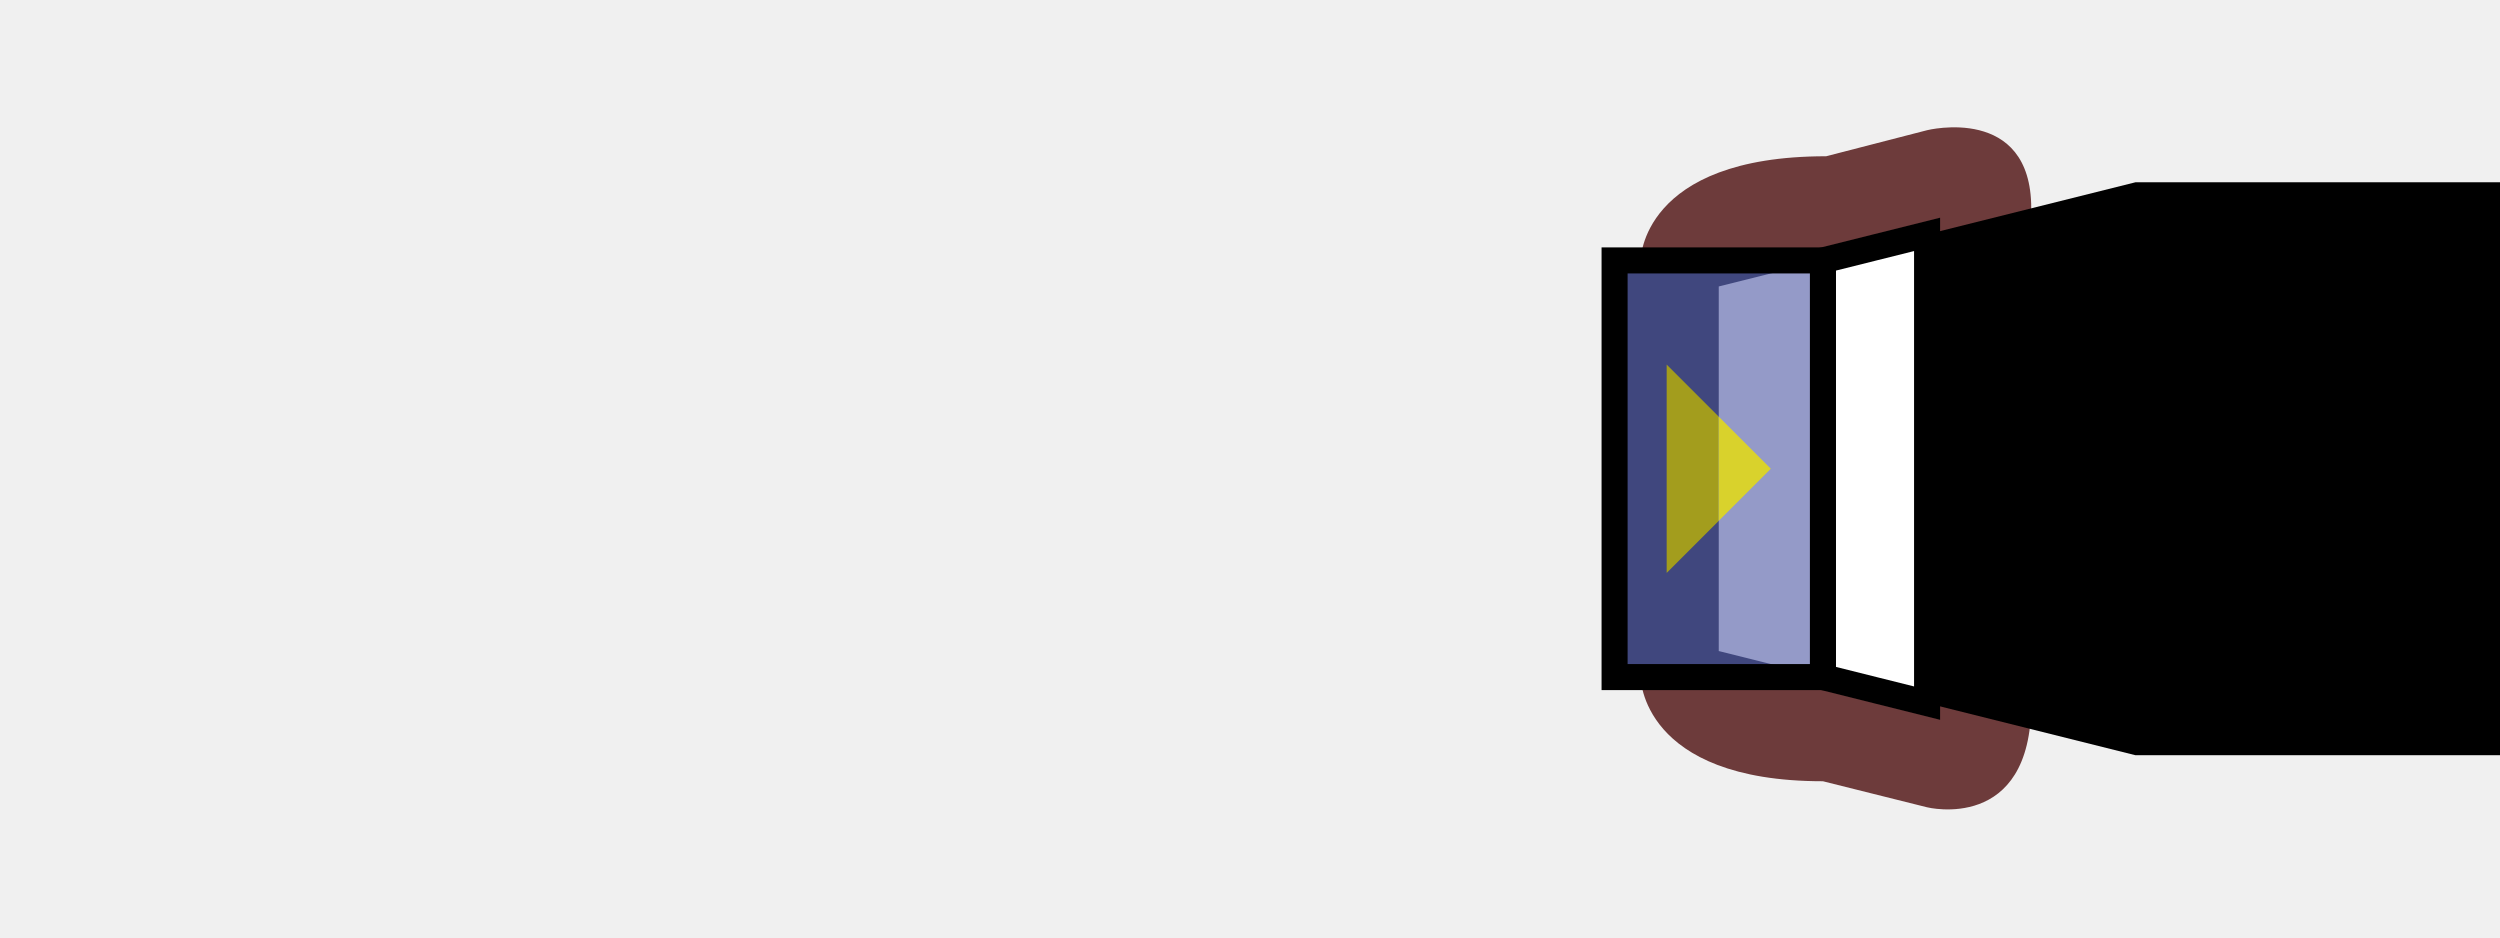
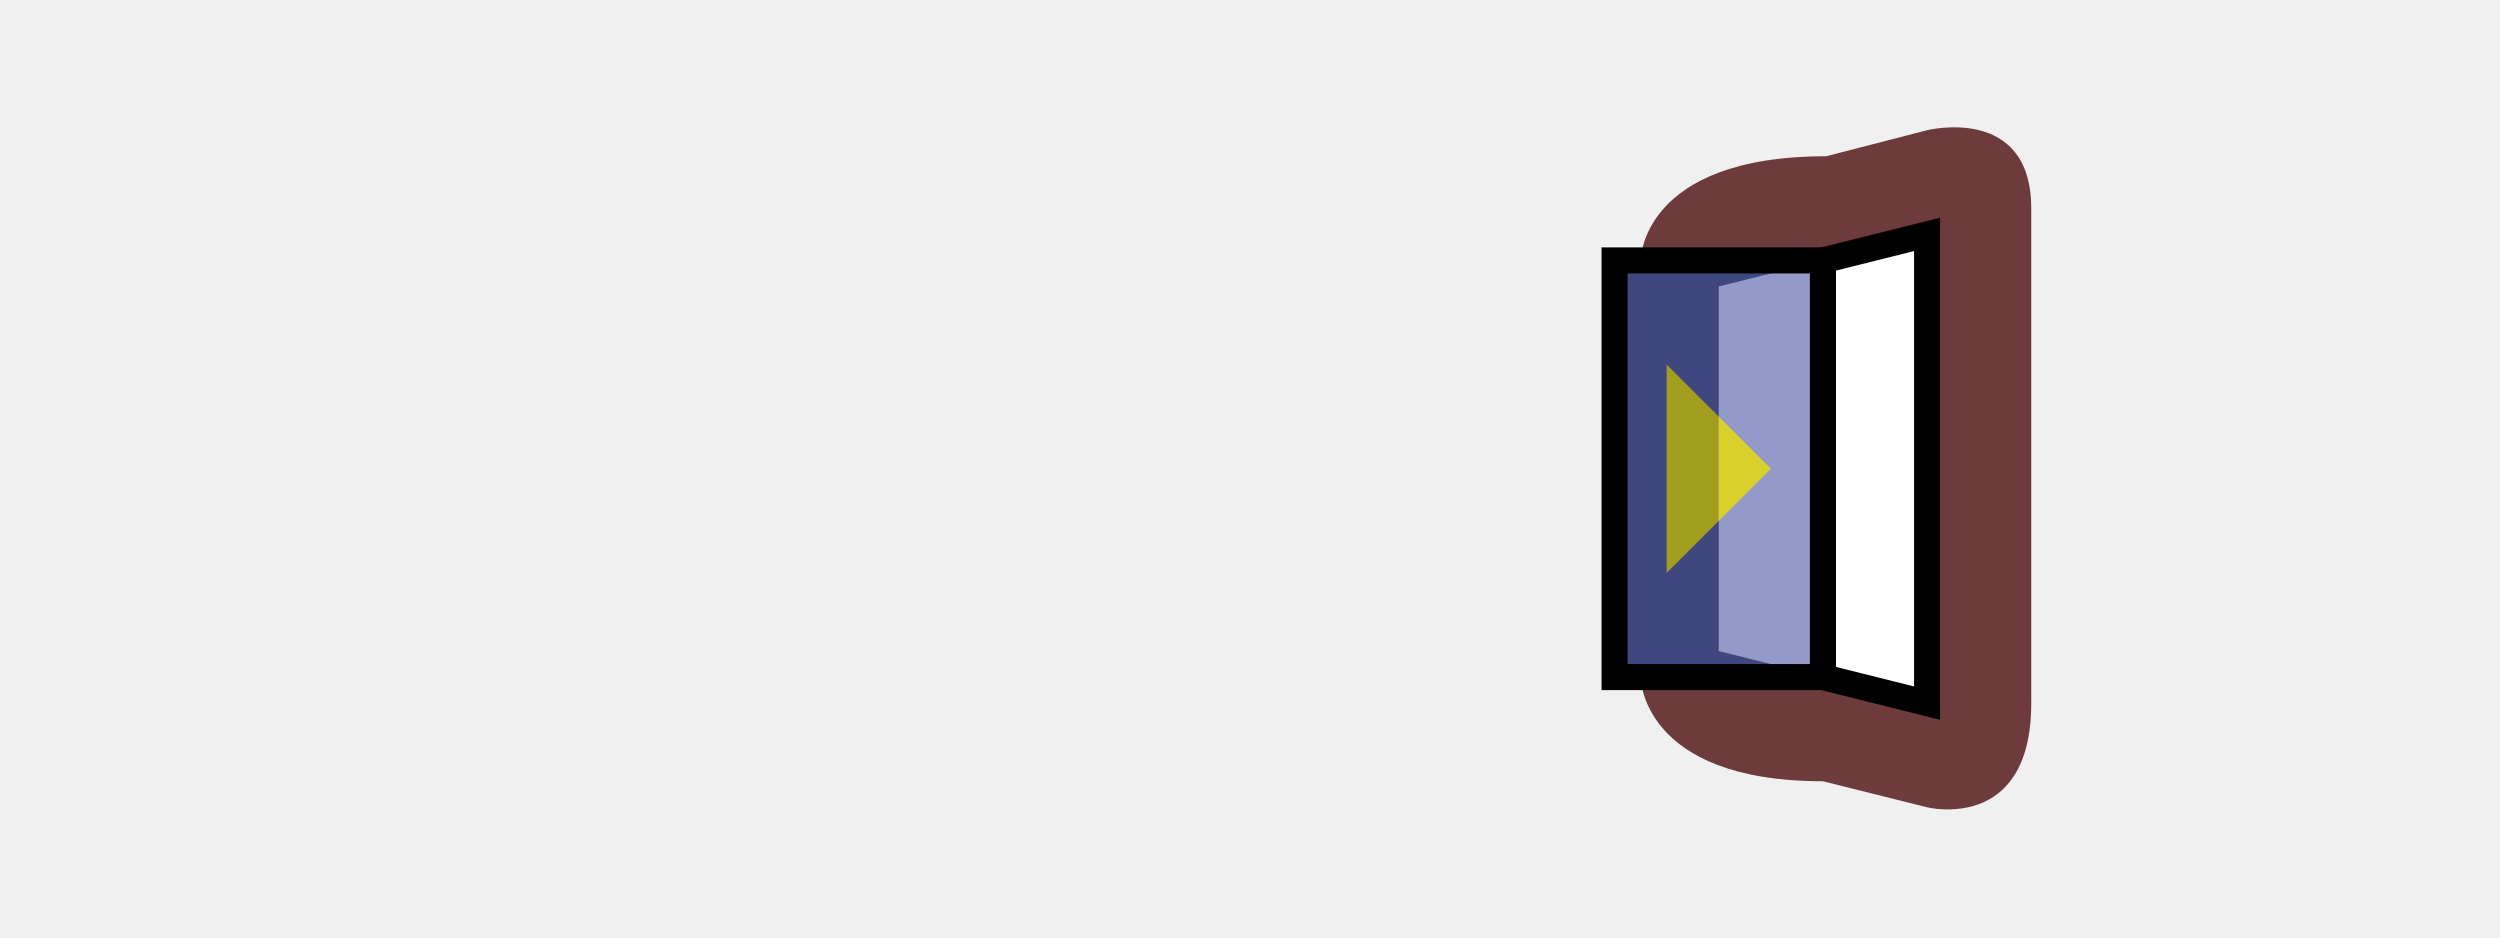
<svg xmlns="http://www.w3.org/2000/svg" width="96" height="36" viewBox="0 0 96 36" version="1.1" id="svg8">
  <defs id="defs2" />
  <g id="layer8" style="display:none">
    <rect ry="8" style="fill:#6d3b3b;fill-opacity:1;stroke:none;stroke-opacity:1" id="rect948-2" width="36" height="36" x="12" y="0" rx="8" />
    <rect style="fill:#40477e;fill-opacity:1;stroke:#000000;stroke-opacity:1" id="rect970-1" width="28" height="28" x="16" y="4" rx="4" ry="4" />
    <path style="fill:#16192f;fill-opacity:1;stroke:none;stroke-opacity:1" d="m 22,9 c 0,0 2,3 8,3 6,0 8,-3 8,-3 0,0 0,5 0,9 0,4 0,9 0,9 0,0 -2,-3 -8,-3 -6,0 -8,3 -8,3 0,0 0,-5 0,-9 0,-4 0,-9 0,-9 z" id="path1503" />
    <rect style="fill:#ffffff;fill-opacity:1;stroke:#000000;stroke-width:1;stroke-opacity:1" id="rect1484" width="6" height="6" x="27" y="15" rx="4.5" ry="4" />
    <path style="fill:#595959;fill-opacity:1;stroke:#000000;stroke-opacity:1" d="m 24,16 h 12 l 4,-4 V 7 h -5 v 2 h 3 v 3 l -2,2 H 24 L 22,12 V 9 h 3 V 7 h -5 v 5 z" id="path1486" />
    <path style="fill:#595959;fill-opacity:1;stroke:#000000;stroke-opacity:1" d="m 24,20 h 12 l 4,4 v 5 h -5 v -2 h 3 V 24 L 36,22 H 24 l -2,2 v 3 h 3 v 2 h -5 v -5 z" id="path1486-5" />
  </g>
  <g id="layer5" style="display:none">
    <rect ry="8" style="fill:#6d3b3b;fill-opacity:1;stroke:none;stroke-opacity:1" id="rect948-5" width="36" height="36" x="12" y="0" rx="8" />
    <rect style="fill:#40477e;fill-opacity:1;stroke:#000000;stroke-opacity:1" id="rect970-9" width="28" height="28" x="16" y="4" rx="4" ry="4" />
    <rect style="fill:#857d6c;fill-opacity:1;stroke:#000000;stroke-opacity:1" id="rect1460" width="20" height="20" x="20" y="8" rx="2" ry="2" />
    <circle style="fill:#fffc18;fill-opacity:1;stroke:#000000;stroke-opacity:1" id="path1462" cx="30" cy="18" r="8" />
  </g>
  <g id="layer7" style="display:none">
    <rect style="fill:#6d3b3b;fill-opacity:1;stroke:none;stroke-opacity:1" id="rect948" width="36" height="36" x="12" y="0" rx="8" ry="8" />
    <rect style="fill:#40477e;fill-opacity:1;stroke:#000000;stroke-opacity:1" id="rect970" width="28" height="28" x="16" y="4" rx="4" ry="4" />
    <rect style="fill:#857d6c;fill-opacity:1;stroke:#000000;stroke-opacity:1" id="rect1460-7" width="20" height="20" x="20" y="8" rx="2" ry="2" />
    <circle style="fill:#185dff;fill-opacity:1;stroke:#000000;stroke-opacity:1" id="path1462-4" cx="30" cy="18" r="8" />
  </g>
  <g id="layer6" style="display:none">
    <rect style="fill:#6d3b3b;fill-opacity:1;stroke:none;stroke-width:1;stroke-opacity:1" id="rect1169" width="12" height="24" x="45" y="6" />
    <path style="fill:#40477e;fill-opacity:1;stroke:#000000;stroke-width:1;stroke-opacity:1" d="M 44,26 H 58 V 10 H 44 Z" id="path823-2" />
    <path style="fill:#a39d1d;fill-opacity:1;stroke:none;stroke-opacity:1" d="m 52,18 4,4 v -8 z" id="path870-5-7" />
    <path style="fill:#a39d1d;fill-opacity:1;stroke:none;stroke-opacity:1" d="m 50,18 -4,-4 v 8 z" id="path870-5-3-0" />
  </g>
  <g id="layer4" style="display:none">
    <rect style="fill:#6d3b3b;fill-opacity:1;stroke:none;stroke-width:1;stroke-opacity:1" id="rect1169-2" width="12" height="24" x="45" y="6" />
    <path style="fill:#40477e;fill-opacity:1;stroke:#000000;stroke-width:1;stroke-opacity:1" d="M 44,26 H 58 V 10 H 44 Z" id="path823-2-2" />
    <path style="display:inline;fill:#a31d1d;fill-opacity:1;stroke:none;stroke-opacity:1" d="m 52,18 4,4 v -8 z" id="path870-5-7-7-6" />
    <path style="display:inline;fill:#a31d1d;fill-opacity:1;stroke:none;stroke-opacity:1" d="m 50,18 -4,-4 v 8 z" id="path870-5-3-0-8-7" />
    <rect style="fill:#857d6c;fill-opacity:1;stroke:#000000;stroke-width:1;stroke-opacity:1" id="rect1235" width="4" height="8" x="49" y="10" />
    <rect style="fill:#857d6c;fill-opacity:1;stroke:#000000;stroke-width:1;stroke-opacity:1" id="rect1235-1" width="4" height="8" x="49" y="18" />
  </g>
  <g id="layer3" style="display:none">
    <rect style="fill:#6d3b3b;fill-opacity:1;stroke:none;stroke-width:1;stroke-opacity:1" id="rect1169-6" width="12" height="24" x="45" y="6" />
    <path style="fill:#40477e;fill-opacity:1;stroke:#000000;stroke-width:1;stroke-opacity:1" d="M 44,26 H 58 V 10 H 44 Z" id="path823-2-1" />
    <rect style="fill:#857d6c;fill-opacity:1;stroke:#000000;stroke-width:1;stroke-opacity:1" id="rect1235-9" width="4" height="2" x="49" y="10" />
    <rect style="fill:#857d6c;fill-opacity:1;stroke:#000000;stroke-width:1;stroke-opacity:1" id="rect1235-9-4" width="4" height="2" x="49" y="24" />
    <path style="fill:#a39d1d;fill-opacity:1;stroke:none;stroke-opacity:1" d="m 52,18 4,4 v -8 z" id="path870-5-7-7" />
    <path style="fill:#a39d1d;fill-opacity:1;stroke:none;stroke-opacity:1" d="m 50,18 -4,-4 v 8 z" id="path870-5-3-0-8" />
  </g>
  <g id="layer2" style="display:none">
    <rect ry="8" style="fill:#6d3b3b;fill-opacity:1;stroke:none;stroke-opacity:1" id="rect948-7" width="36" height="36" x="12" y="0" rx="8" />
    <rect style="fill:#40477e;fill-opacity:1;stroke:#000000;stroke-opacity:1" id="rect970-3" width="28" height="28" x="16" y="4" rx="4" ry="4" />
  </g>
  <g id="layer9" style="display:none">
    <path style="fill:#6d3b3b;fill-opacity:1;stroke:none;stroke-width:1;stroke-opacity:1" d="M 57,6 H 53 V 4 h -8 v 28 h 8 v -2 h 4 z" id="rect1169-7" />
    <path style="fill:#40477e;fill-opacity:1;stroke:none;stroke-width:1;stroke-opacity:1" d="m 58,26 h -6 v 2 H 44 V 8 h 8 l -0.002,2 H 58 Z" id="path823-2-6" />
    <path style="fill:#a39d1d;fill-opacity:1;stroke:none;stroke-opacity:1" d="m 50,18 -4,4 v -8 z" id="path870-5-7-0" />
    <path style="fill:#16192f;fill-opacity:1;stroke:none;stroke-opacity:1" d="M 58,26 H 52 V 10 h 6 c 0,0 -5,0 -5,8 0,8 5,8 5,8 z" id="path1059" />
    <path style="fill:none;fill-opacity:1;stroke:#000000;stroke-width:1;stroke-opacity:1" d="m 58,26 h -6 v 2 H 44 V 8 h 8 l -0.002,2 H 58 Z" id="path823-2-6-2" />
  </g>
  <g id="layer10" style="display:none">
    <path style="fill:#6d3b3b;fill-opacity:1;stroke:none;stroke-opacity:1" d="m 52,4 h 5 V 32 H 52 V 31 H 48 V 30 H 45 V 6 h 3 V 5 h 4 z" id="path1187" />
    <path style="fill:#40477e;fill-opacity:1;stroke:none;stroke-opacity:1" d="m 44,26 h 5 v 1 h 4 v 1 h 5 V 8 h -5 v 1 h -4 v 1 h -5 z" id="path1104" />
    <path style="fill:#16192f;fill-opacity:1;stroke:none;stroke-opacity:1" d="m 49,10 v 16 h -4 c 0,0 3,0 3,-8 0,-8 -3,-8 -3,-8 z" id="path1106" />
    <path style="fill:#16192f;fill-opacity:1;stroke:none;stroke-opacity:1" d="m 49,9 h 4 v 18 h -4 c 0,0 3,0 3,-9 0,-9 -3,-9 -3,-9 z" id="path1108" />
    <path style="fill:none;fill-opacity:1;stroke:#000000;stroke-opacity:1" d="m 44,26 h 5 v 1 h 4 v 1 h 5 V 8 h -5 v 1 h -4 v 1 h -5 z" id="path1104-8" />
    <path style="fill:#a39d1d;fill-opacity:1;stroke:none;stroke-opacity:1" d="m 54,18 3,3 v -6 z" id="path870-5-7-0-7" />
    <path style="fill:#a39d1d;fill-opacity:1;stroke:none;stroke-opacity:1" d="m 47,18 -2,-2 v 4 z" id="path1140" />
  </g>
  <g id="layer11" style="display:inline">
    <path style="fill:#6d3b3b;fill-opacity:1;stroke:none;stroke-width:1;stroke-opacity:1" d="m 63,10 c 0,0 0,-4 7.125,-4 L 74,5 c 0,0 4,-1 4,3 v 19 c 0,5 -4,4 -4,4 l -4,-1 c -7,0 -7,-4 -7,-4 z" id="rect1169-0" />
    <path style="fill:#40477e;fill-opacity:1;stroke:none;stroke-width:1;stroke-opacity:1" d="m 62,26 h 8 V 10 h -8 z" id="path823-2-3" />
    <path style="fill:#a39d1d;fill-opacity:1;stroke:none;stroke-opacity:1" d="m 68,18 -4,-4 v 8 z" id="path870-5-3-0-6" />
    <path style="fill:#ffffff;fill-opacity:1;stroke:#000000;stroke-opacity:1" d="M 70,10 74,9 V 27 L 70,26 Z" id="path1363" />
    <path style="fill:#949ac8;fill-opacity:1;stroke:none;stroke-opacity:1" d="m 70,10 -4,1 v 14 l 4,1 z" id="path1367" />
    <path style="fill:#d9d22c;fill-opacity:1;stroke:none;stroke-opacity:1" d="m 66,16 2,2 -2,2 z" id="path1369" />
    <path style="fill:none;fill-opacity:1;stroke:#000000;stroke-width:1;stroke-opacity:1" d="m 62,26 h 8 V 10 h -8 z" id="path823-2-3-1" />
-     <path style="display:inline;fill:#000000;fill-opacity:1;stroke:none;stroke-opacity:1" d="M 74,9 82,7 H 96 V 29 H 82 l -8,-2 z" id="path884" />
  </g>
  <g id="layer12" style="display:none">
    <path style="fill:#6d3b3b;fill-opacity:1;stroke:none;stroke-width:1;stroke-opacity:1" d="m 45,6 h 7.125 L 56,5 c 0,0 4,-1 4,3 v 19 c 0,5 -4,4 -4,4 l -4,-1 h -7 z" id="rect1169-0-4" />
    <path style="fill:#40477e;fill-opacity:1;stroke:#000000;stroke-width:1;stroke-opacity:1" d="m 44,26 h 8 V 10 h -8 z" id="path823-2-3-1-3" />
    <path style="fill:#a31d1d;fill-opacity:1;stroke:none;stroke-opacity:1" d="m 50,18 -4,-4 v 8 z" id="path870-5-3-0-6-6" />
    <path style="fill:#857d6c;fill-opacity:1;stroke:#000000;stroke-opacity:1" d="M 52,10 56,9 V 27 L 52,26 Z" id="path1363-5" />
    <path style="fill:#857d6c;fill-opacity:1;stroke:#000000;stroke-opacity:1" d="m 52,18 h 4" id="path1458" />
  </g>
  <g id="layer13" style="display:none">
    <ellipse transform="scale(-1,1)" style="fill:#000000;fill-opacity:0.502;stroke:none;stroke-width:1;stroke-opacity:1" id="path1513" cx="-30.354" cy="17.914" rx="5.827" ry="5.784" />
    <path style="fill:#304b66;fill-opacity:1;stroke:#000000;stroke-opacity:1" d="m 29.649,17.167 c -2.946,1.836 -5.251,2.006 -5.251,2.006 l 0.085,2.134 c 0,0 3.159,-0.043 5.208,-1.366 2.049,-1.323 -0.043,-2.775 -0.043,-2.775 z" id="path1509" />
    <path style="fill:#313131;fill-opacity:1;stroke:#000000;stroke-opacity:1" d="m 35.215,19.178 c 0,0 -3.313,1.766 -3.655,0.315 -0.342,-1.451 1.802,-3.478 0.607,-5.698 -1.195,-2.22 -4.249,-0.647 -4.249,-0.647 l -0.064,1.153 c 0,0 0.804,0.016 1.145,0.699 -0.866,2.101 -1.072,1.633 -0.091,4.289 0,0 0.22,2.293 2.782,2.378 2.561,0.085 4.067,-1.194 4.067,-1.194 z" id="path1505" />
    <circle transform="scale(-1,1)" style="fill:#bca325;fill-opacity:1;stroke:#000000;stroke-opacity:1" id="path1511" cx="-32.392" cy="16.025" r="2.775" />
  </g>
</svg>
